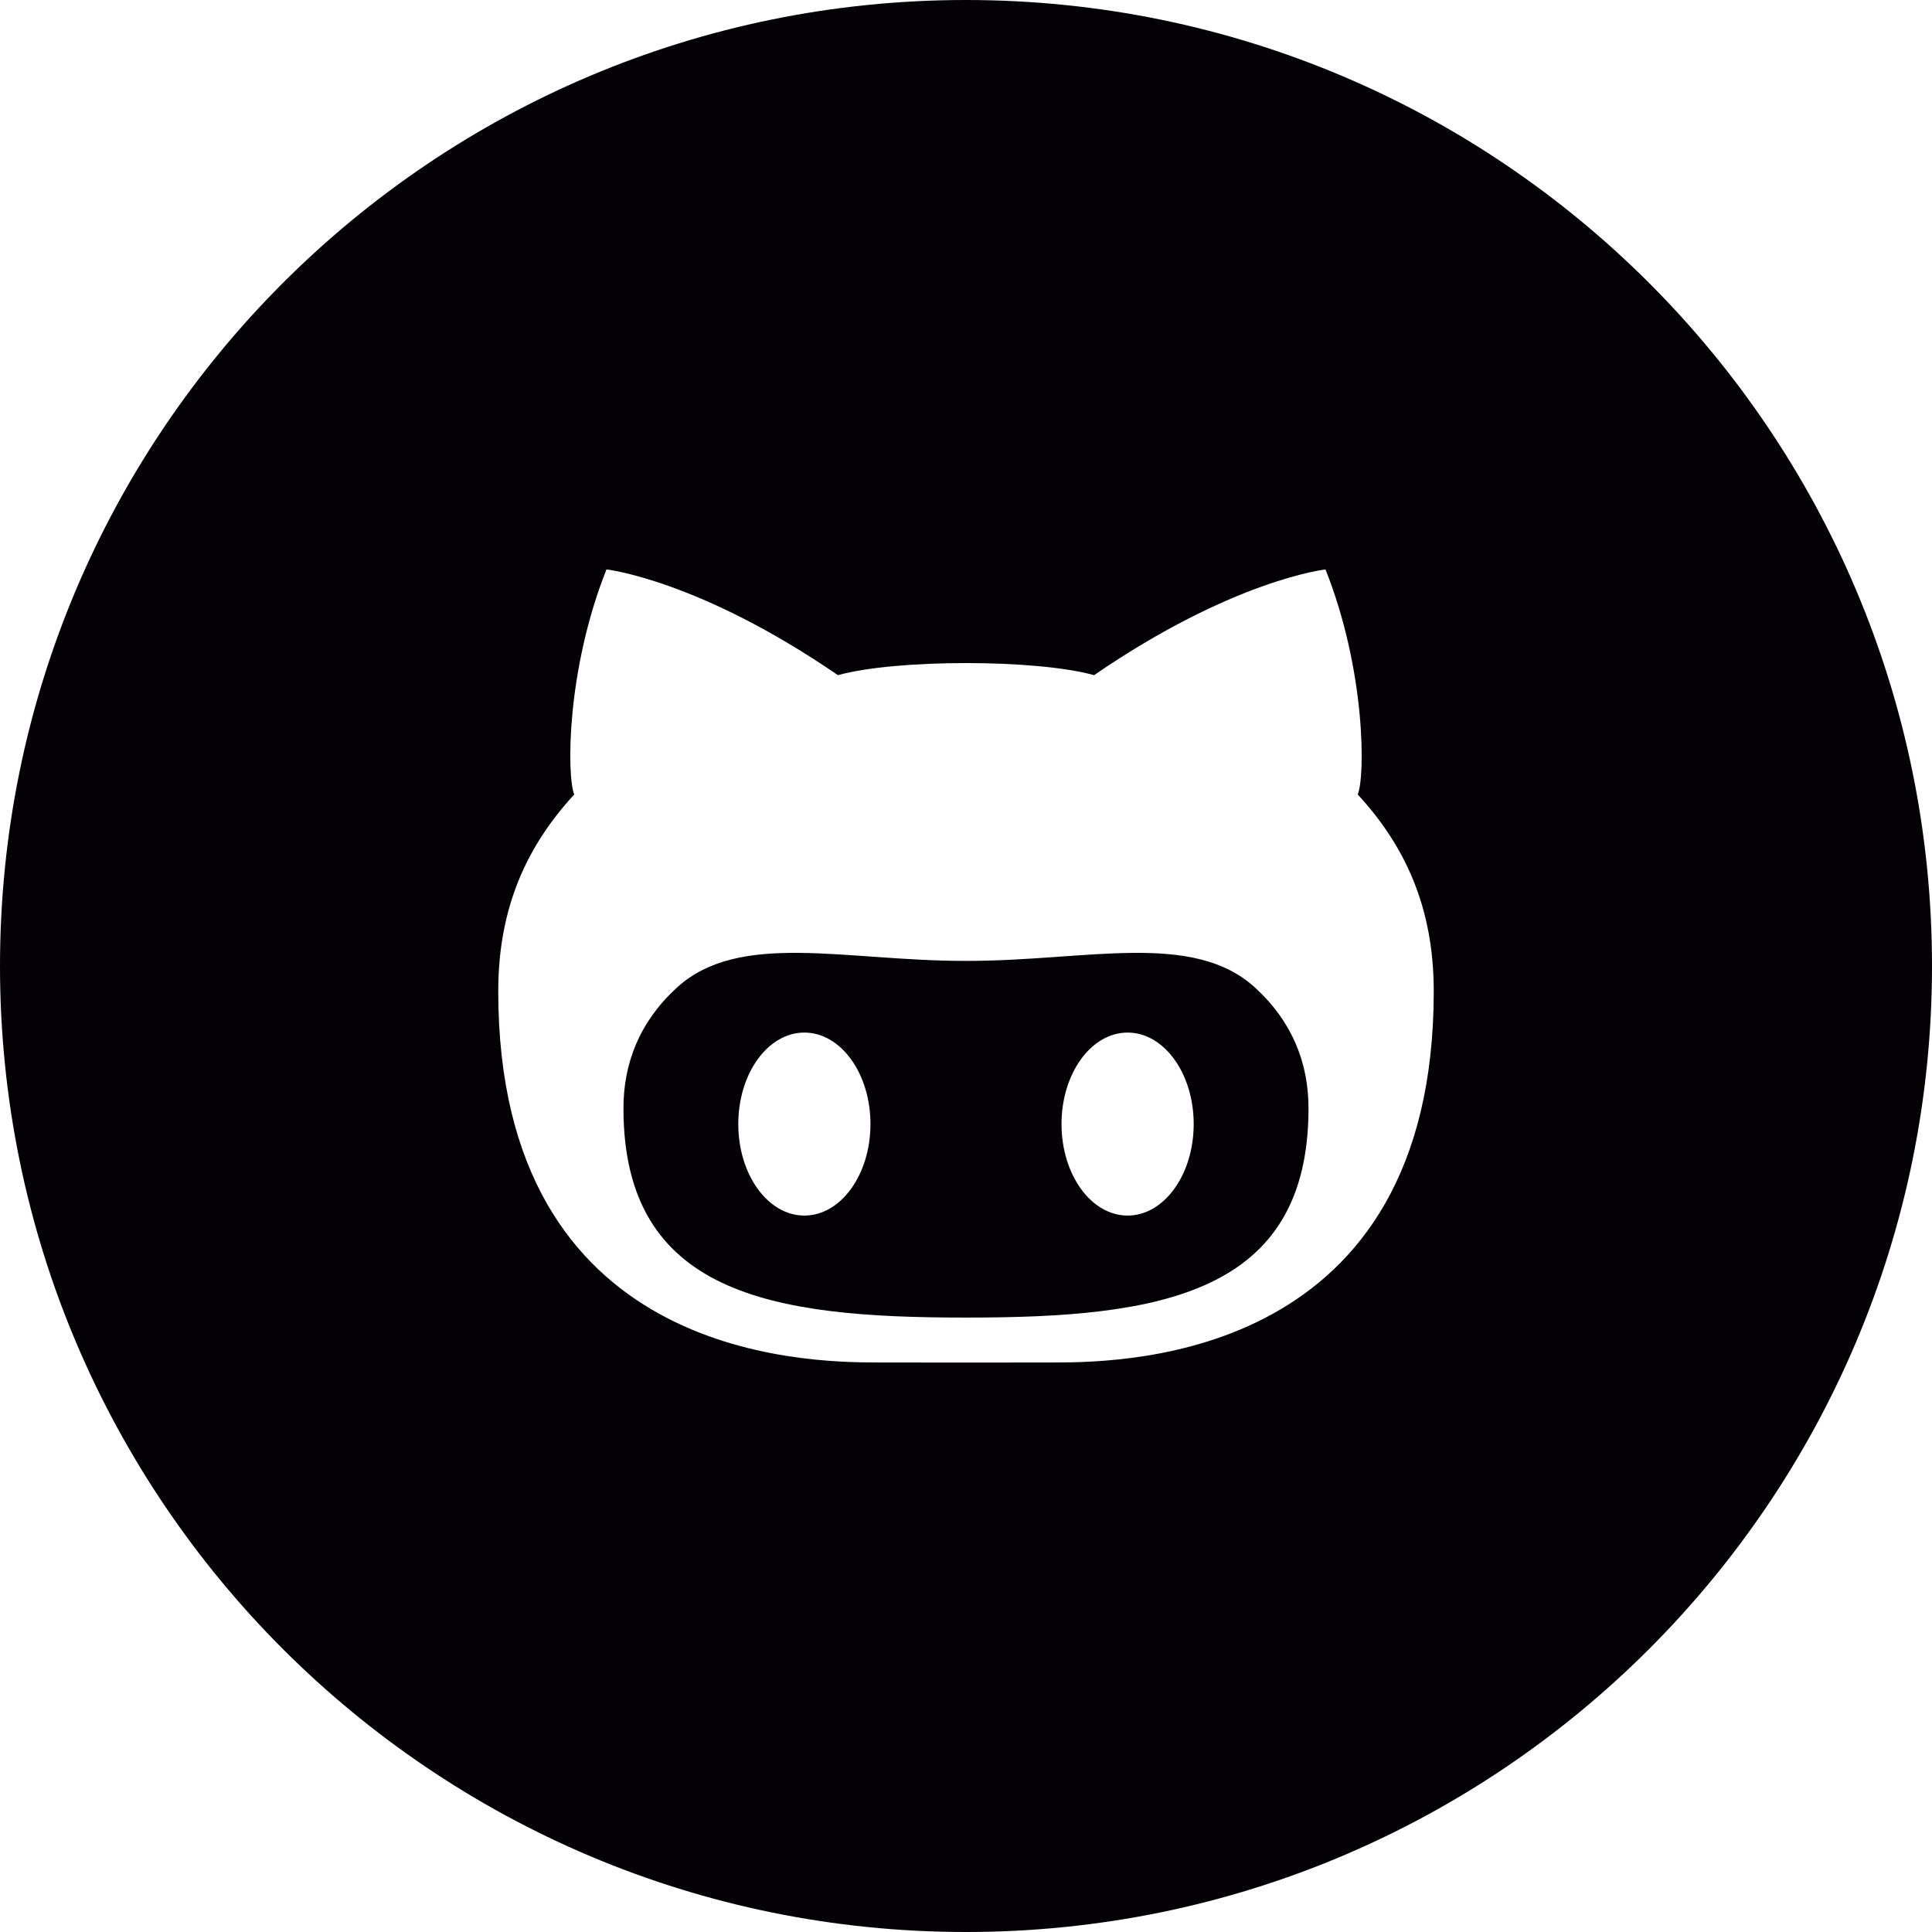
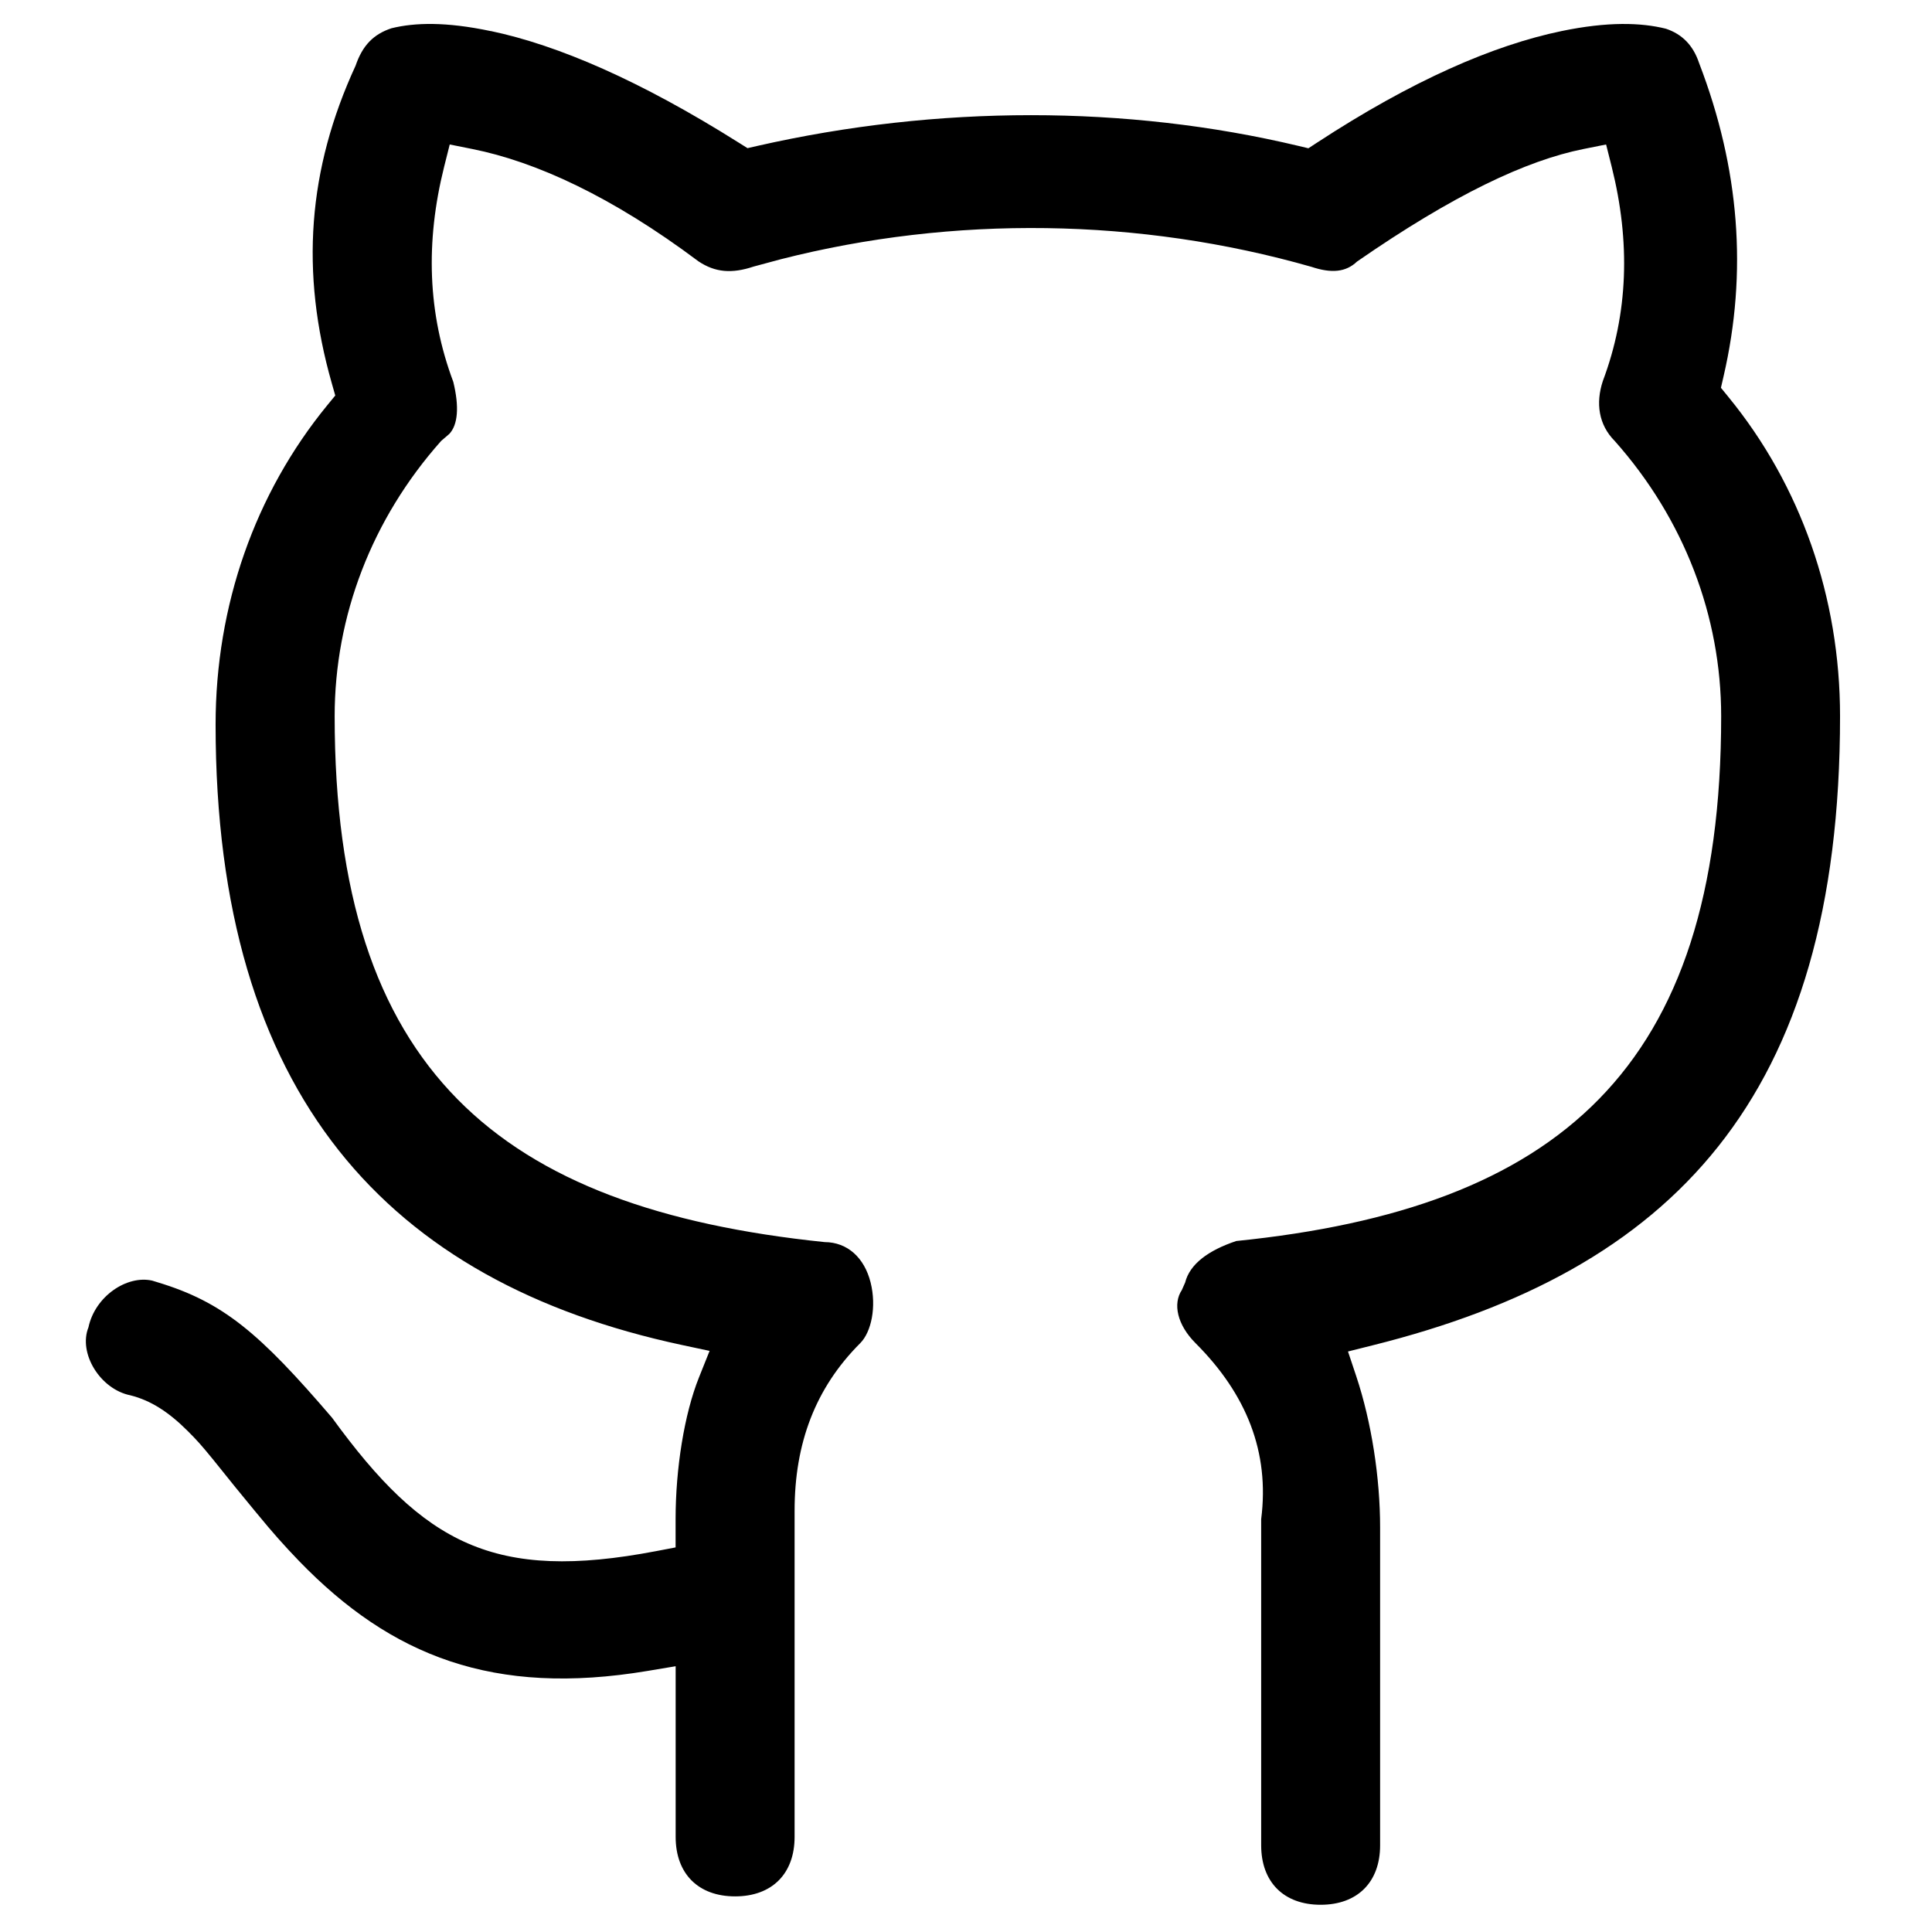
- <svg xmlns="http://www.w3.org/2000/svg" version="1.1" id="Capa_1" x="0px" y="0px" viewBox="0 0 96 96" style="enable-background:new 0 0 96 96;" xml:space="preserve">
-   <g>
-     <path style="fill:#030104;" d="M48.07,47.746c-0.022,0-0.047-0.001-0.07-0.002c-0.024,0.001-0.049,0.002-0.071,0.002   c-5.957,0-11.206-1.508-14.308,1.34c-1.859,1.709-2.642,3.768-2.642,5.985c0,9.261,7.42,10.398,16.949,10.398h0.142   c9.529,0,16.949-1.138,16.949-10.398c0-2.218-0.783-4.276-2.642-5.985C59.275,46.238,54.027,47.746,48.07,47.746z M39.968,60.401   c-1.813,0-3.283-2.036-3.283-4.547s1.47-4.546,3.283-4.546s3.285,2.035,3.285,4.546S41.781,60.401,39.968,60.401z M56.031,60.401   c-1.814,0-3.285-2.036-3.285-4.547s1.471-4.546,3.285-4.546c1.812,0,3.283,2.035,3.283,4.546S57.844,60.401,56.031,60.401z M48,0   C21.489,0,0,21.49,0,48s21.489,48,48,48c26.509,0,48-21.49,48-48S74.509,0,48,0z M52.378,67.701c-0.86,0-2.57,0.002-4.378,0.004   c-1.809-0.002-3.52-0.004-4.379-0.004c-3.803,0-18.863-0.291-18.863-18.445c0-4.177,1.432-7.233,3.775-9.778   c-0.374-0.923-0.393-6.165,1.602-11.183c0,0,4.576,0.502,11.5,5.253c1.451-0.401,3.908-0.601,6.365-0.601   c2.455,0,4.912,0.199,6.365,0.601c6.923-4.751,11.498-5.253,11.498-5.253c1.995,5.018,1.977,10.26,1.603,11.183   c2.344,2.545,3.776,5.602,3.776,9.778C71.242,67.41,56.181,67.701,52.378,67.701z" />
+ <svg xmlns="http://www.w3.org/2000/svg" height="32" viewBox="0 0 32 32" width="32">
+   <g fill="none" fill-rule="evenodd">
+     <path d="m0 0h32v32h-32z" />
+     <path d="m7.129.514c1.113.234 2.474.82 4.112 1.852l.14.088.162-.037c2.988-.679 6.112-.679 8.961-.001l.167.04.144-.094c1.572-1.028 2.918-1.613 4.052-1.848.759-.157 1.312-.142 1.727-.038.267.09.45.273.549.57.67 1.744.803 3.464.405 5.186l-.044.191.124.152c1.197 1.463 1.849 3.316 1.849 5.288 0 6.349-2.806 9.185-7.731 10.417l-.419.105.137.41c.253.76.395 1.682.395 2.505v5.264c0 .61-.375.985-.985.985-.61 0-.985-.375-.985-.985v-5.402c.142-1.11-.242-2.07-1.087-2.915-.304-.304-.379-.653-.227-.88l.055-.125c.076-.303.381-.532.847-.687 5.312-.54 8.031-2.833 8.031-8.691 0-1.656-.613-3.266-1.763-4.56-.267-.268-.318-.627-.197-.993.422-1.123.458-2.303.147-3.548l-.093-.37-.374.075c-.948.19-2.147.754-3.751 1.864-.186.177-.423.198-.754.088-2.848-.814-5.934-.855-8.791-.126l-.449.121c-.363.121-.638.098-.915-.087-1.428-1.071-2.693-1.65-3.745-1.86l-.374-.075-.093.37c-.311 1.245-.274 2.425.152 3.562.101.414.076.711-.066.862l-.136.117c-1.15 1.294-1.763 2.903-1.763 4.56 0 5.858 2.719 8.151 8.116 8.709.377.002.658.258.761.669.101.404.011.822-.172 1.005-.744.744-1.087 1.659-1.087 2.776v5.402c0 .61-.375.985-.985.985-.61 0-.985-.375-.985-.985v-2.827l-.466.078c-2.547.425-4.245-.244-5.772-1.821l-.176-.186c-.26-.283-.34-.378-.88-1.038l-.362-.45c-.203-.249-.28-.334-.427-.48-.31-.31-.608-.505-.948-.59-.502-.101-.866-.698-.695-1.126.11-.516.637-.868 1.055-.774l.088.027c1.091.329 1.693.845 2.892 2.244 1.522 2.095 2.69 2.72 5.365 2.21l.325-.062v-.47c0-.836.144-1.739.387-2.345l.176-.44-.464-.099c-4.856-1.041-7.718-4.131-7.718-10.275 0-1.972.652-3.825 1.849-5.288l.133-.162-.057-.201c-.527-1.844-.398-3.546.394-5.263.115-.337.298-.521.594-.619.387-.095.9-.11 1.644.047z" fill="#000" fill-rule="nonzero" transform="translate(1)" />
  </g>
-   <g>
- </g>
-   <g>
- </g>
-   <g>
- </g>
-   <g>
- </g>
-   <g>
- </g>
-   <g>
- </g>
-   <g>
- </g>
-   <g>
- </g>
-   <g>
- </g>
-   <g>
- </g>
-   <g>
- </g>
-   <g>
- </g>
-   <g>
- </g>
-   <g>
- </g>
-   <g>
- </g>
</svg>
